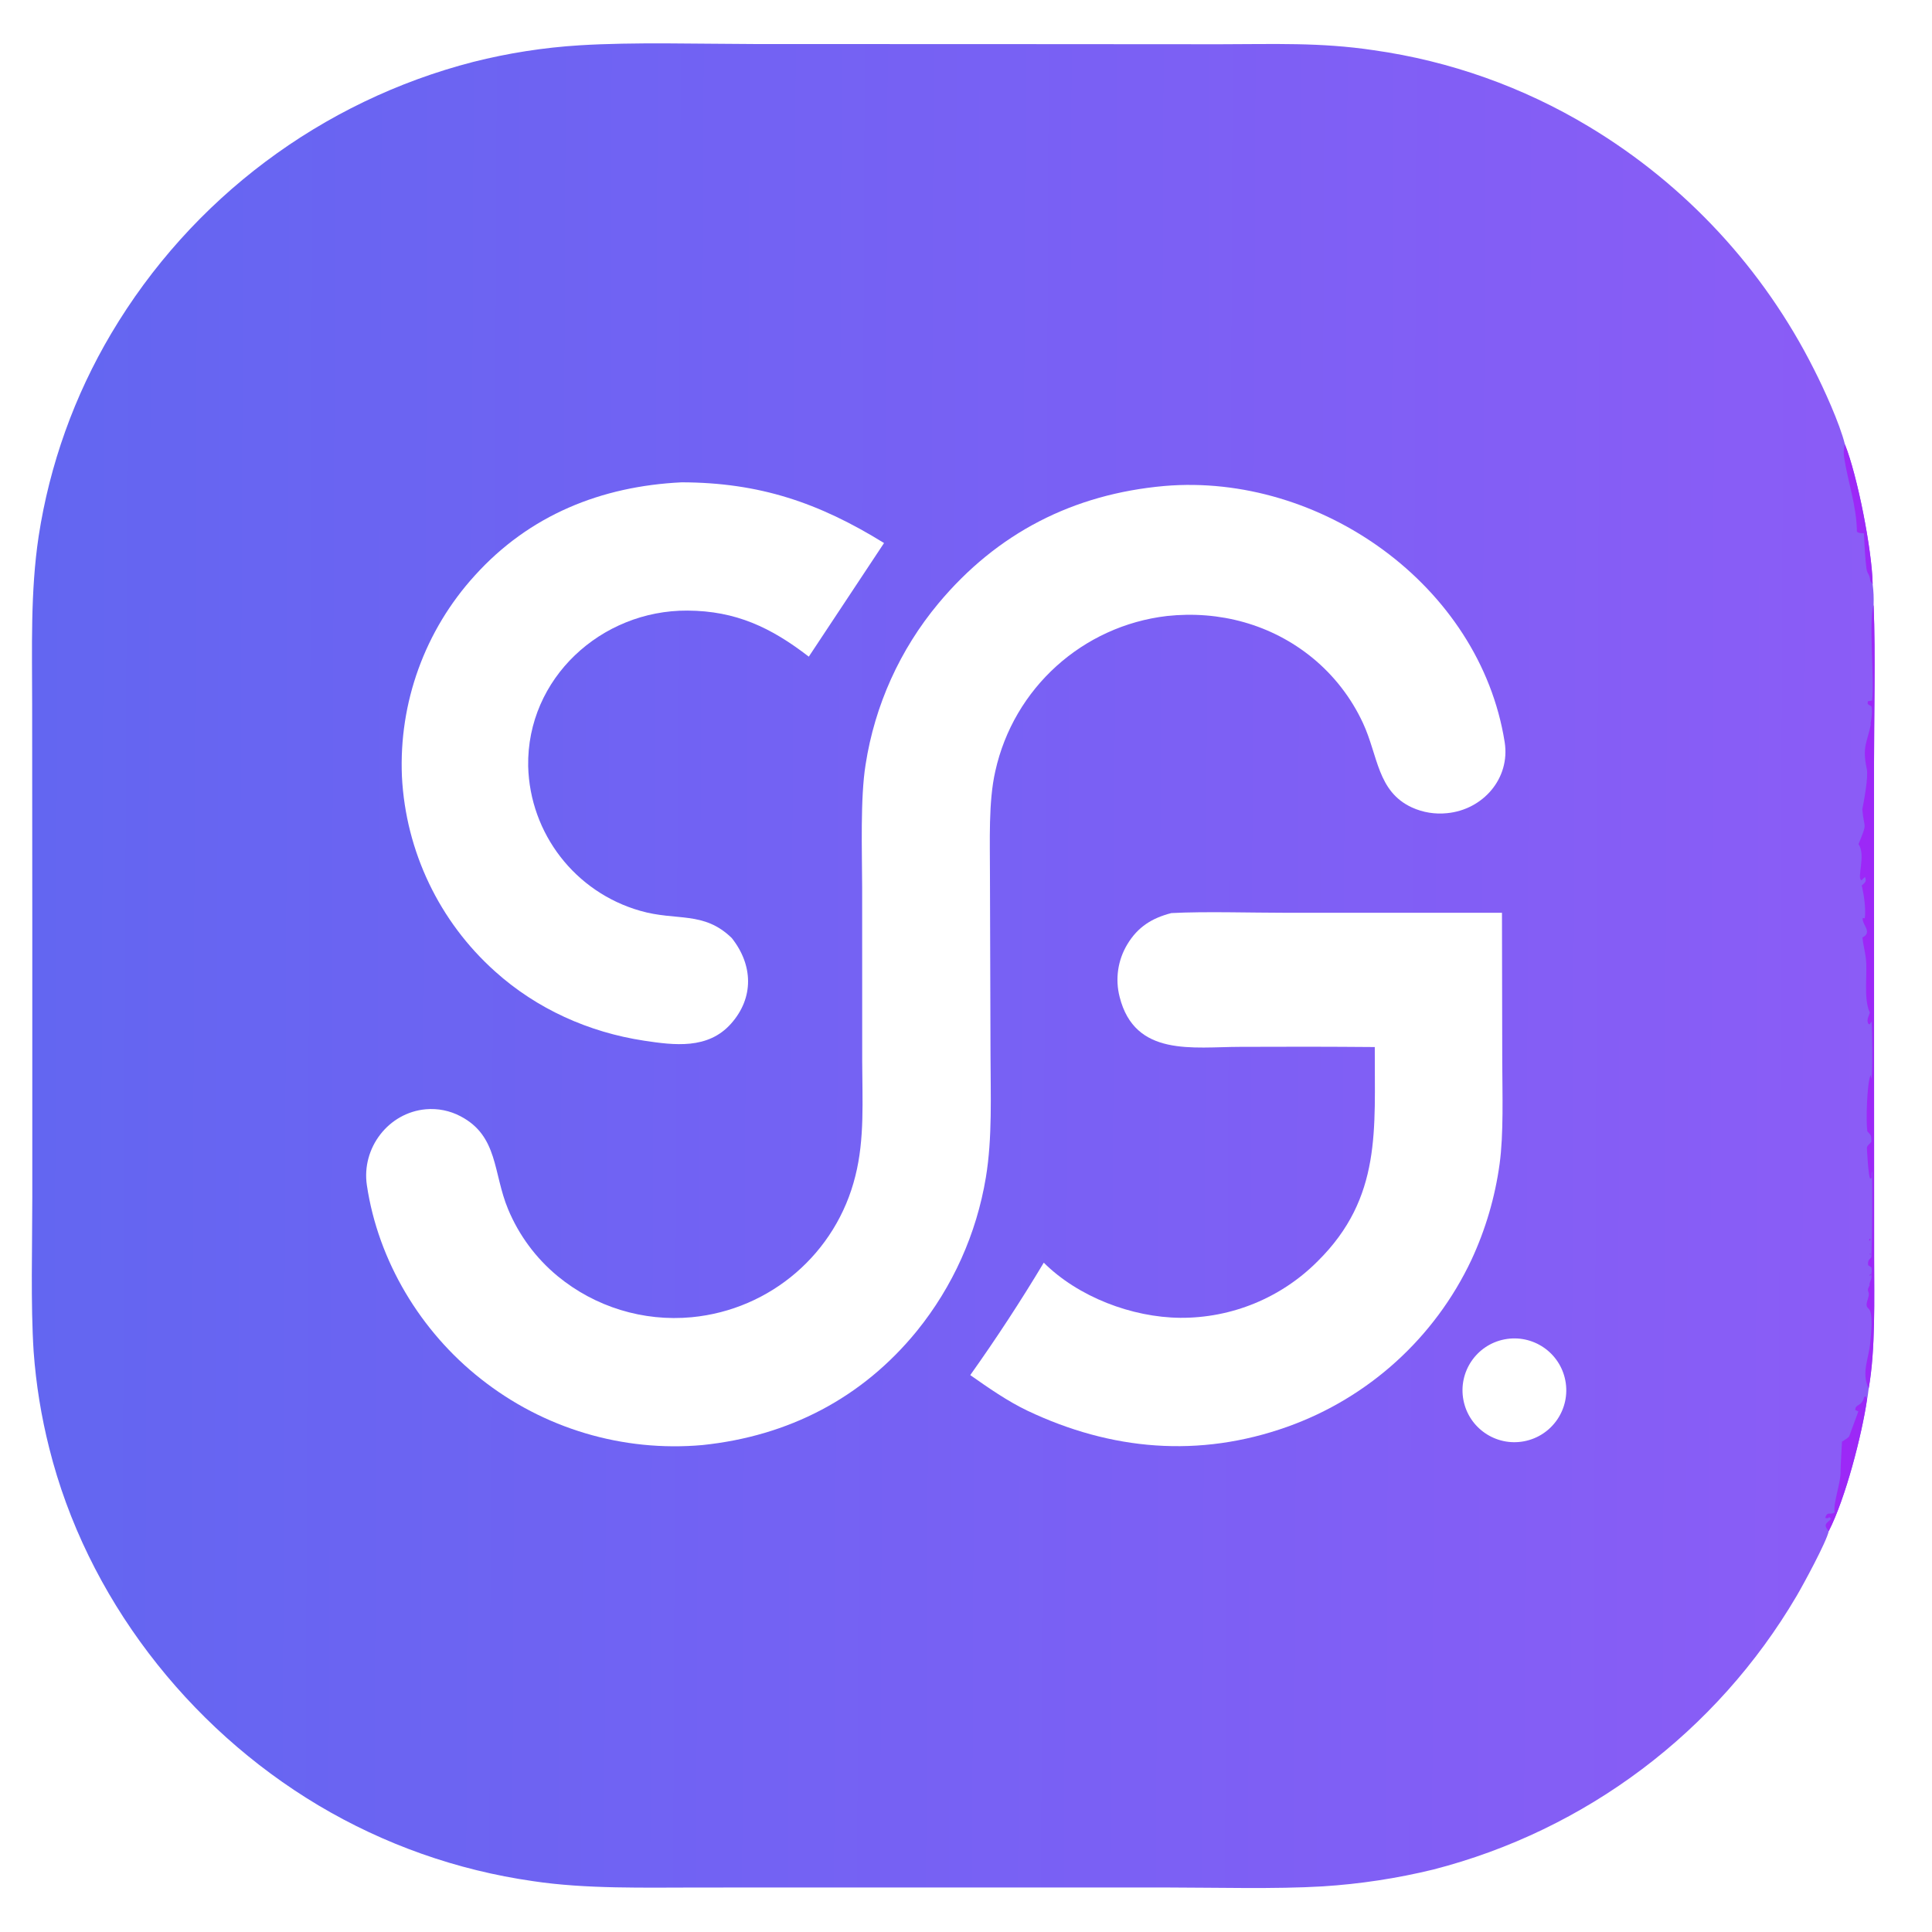
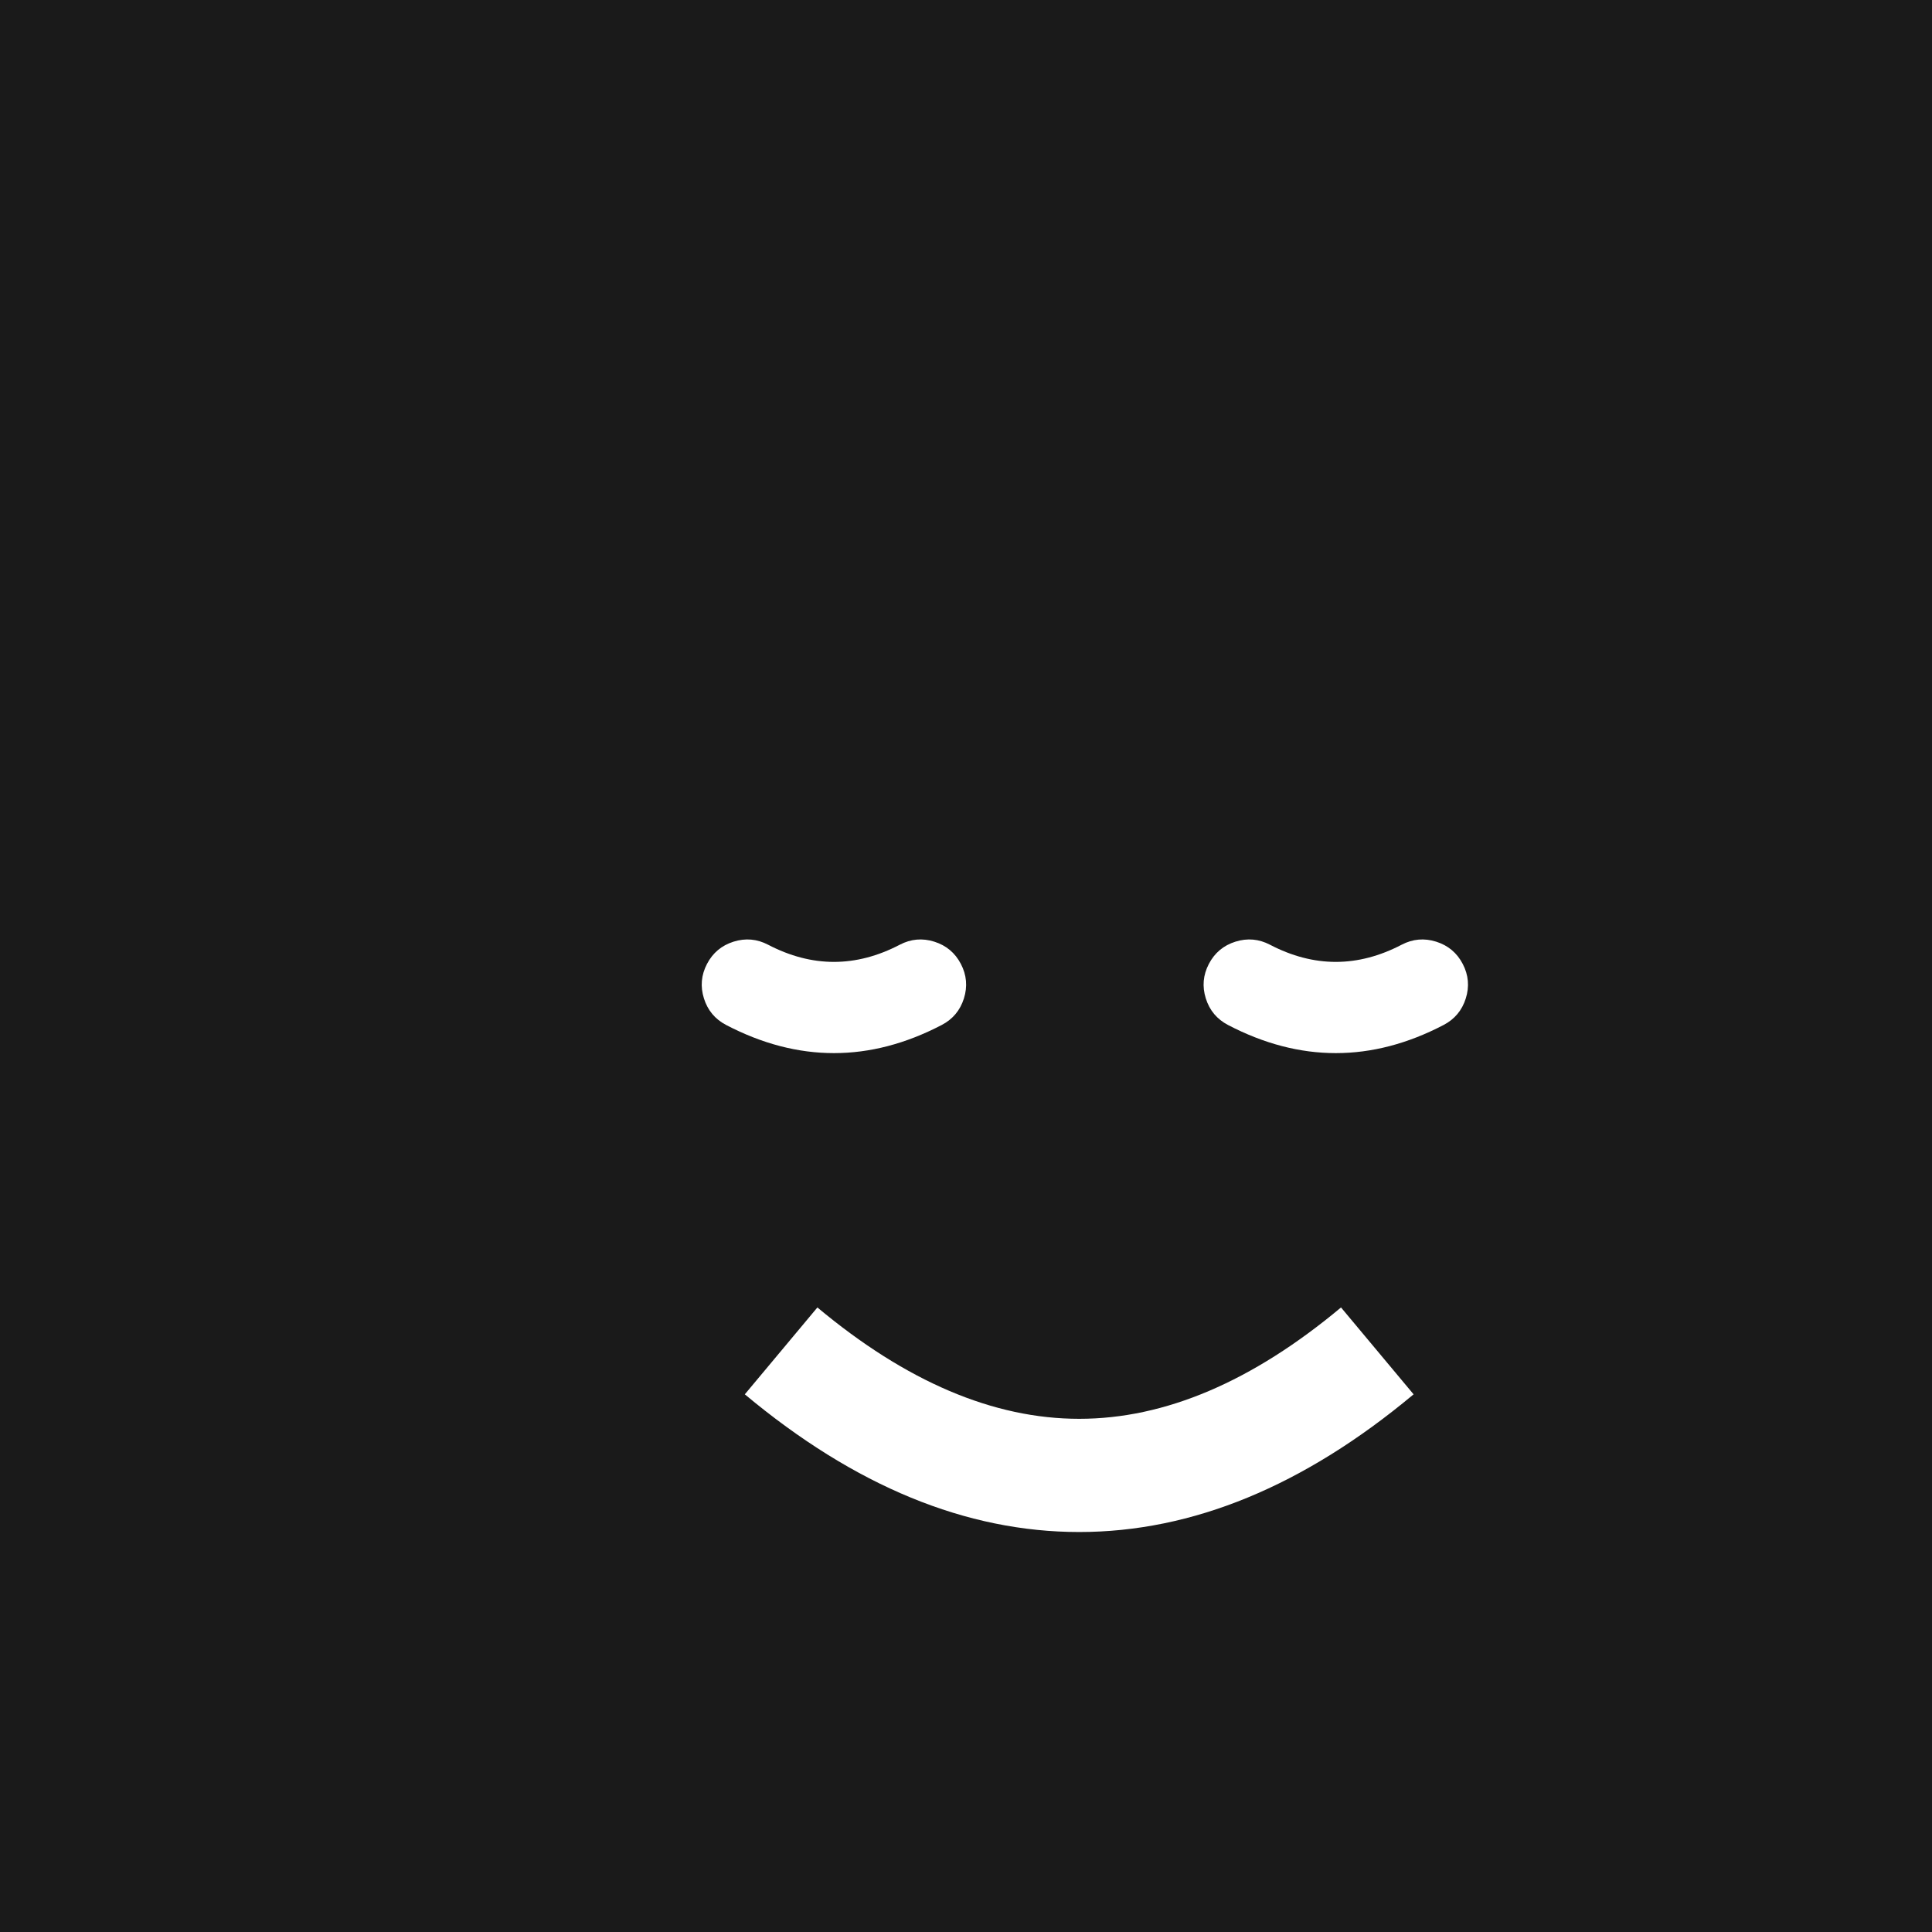
- <svg xmlns="http://www.w3.org/2000/svg" version="1.1" style="display: block;" viewBox="255 245 1560 1560" width="1490" height="1490" preserveAspectRatio="none">
-   <defs>
-     <linearGradient id="Gradient1" gradientUnits="userSpaceOnUse" x1="1767.04" y1="1027.58" x2="281.756" y2="1021.39">
-       <stop class="stop0" offset="0" stop-opacity="1" stop-color="#8b5cf6" />
-       <stop class="stop1" offset="1" stop-opacity="1" stop-color="#6366f1" />
-     </linearGradient>
-   </defs>
-   <path transform="translate(0,0)" fill="rgb(255,255,255)" d="M 0 0 L 2048 0 L 2048 2048 L 0 2048 L 0 0 z" />
-   <path transform="translate(0,0)" fill="url(#Gradient1)" d="M 1731.64 1481.27 C 1729.96 1489.76 1710.7 1525.2 1705.62 1533.78 C 1641.11 1643.43 1535.59 1722.87 1412.37 1754.55 C 1383.03 1761.7 1353.11 1766.26 1322.96 1768.16 C 1284.93 1770.44 1237.45 1769.1 1198.34 1769.07 L 986.556 1769.06 L 819.347 1769.08 C 775.808 1769.08 728.189 1770.4 685.284 1763.92 C 624.056 1755.16 565.17 1734.36 512.032 1702.7 C 406.28 1639.57 324.759 1534.24 294.77 1414.35 C 288.299 1388.79 284.082 1362.7 282.169 1336.4 C 279.684 1297.98 281.087 1250.72 281.081 1211.43 L 281.075 989 L 280.961 813.78 C 280.962 768.509 279.445 722.895 286.199 678.066 C 295.081 620.199 314.995 564.576 344.859 514.221 C 409.493 405.349 514.619 326.51 637.236 294.954 C 665.319 287.867 693.997 283.393 722.904 281.59 C 766.919 278.869 819.224 280.477 863.718 280.55 L 1089.61 280.63 L 1239.76 280.729 C 1283.07 280.704 1321.11 279.063 1364.16 285.539 C 1425.68 294.219 1484.82 315.219 1538.04 347.281 C 1615.94 394.139 1678.96 462.125 1719.78 543.352 C 1727.77 559.005 1740.54 587.089 1744.67 603.775 C 1754.76 628.932 1766.59 689.292 1767.08 716.622 C 1767.87 723.477 1768.01 726.633 1767.86 733.536 C 1769.48 774.25 1768.15 823.05 1768.18 864.39 L 1768.23 1119.15 L 1768.28 1260.51 C 1768.26 1293.34 1769.49 1334.34 1763.86 1366.25 C 1763.62 1368.09 1763.04 1373.31 1762.58 1374.8 C 1758.34 1403.83 1745.1 1455.01 1731.64 1481.27 z" />
-   <path transform="translate(0,0)" fill="rgb(156,40,247)" d="M 1766 1273.88 C 1766.48 1271.15 1766.43 1271.15 1766.15 1268.37 L 1763.46 1266.59 C 1762.64 1261.53 1766.02 1261.45 1766.09 1259.74 C 1766.73 1242.82 1766.94 1206.39 1766.61 1191.03 C 1765.89 1191.79 1766.26 1194.73 1766.28 1196.2 L 1765.03 1196.7 C 1763.81 1194.37 1762.91 1180.58 1762.74 1177.08 C 1762.38 1169.57 1761.64 1171.83 1766.03 1166.97 C 1765.9 1162.08 1766.43 1162.34 1762.76 1158.46 C 1761.62 1150.36 1762.41 1120.08 1765.39 1113.06 L 1766.13 1116.29 C 1767.18 1107.98 1766.79 1078.4 1766.25 1069.71 L 1764.67 1072.2 L 1763.48 1071.52 C 1762.43 1068.59 1763.04 1067.71 1764.15 1064.47 L 1764.79 1062.62 C 1759.41 1051.23 1763.17 1031.34 1761.54 1018.33 C 1760.8 1012.35 1759.41 1008.16 1758.81 1001.98 C 1767.45 997.742 1758.1 991.358 1759.08 986.19 L 1760.74 986.501 C 1761.68 979.504 1760.23 968.693 1758.68 961.82 L 1758.26 959.996 C 1761.28 957.304 1762.22 956.771 1760.89 953.073 L 1758.08 955.795 C 1753.92 954.29 1761.88 935.727 1755.68 926.58 C 1763.26 907.814 1760.18 915.568 1758.72 898.518 C 1760.03 891.954 1763.72 872.541 1762.35 865.972 C 1758.44 847.276 1762.64 845.076 1765.87 828.754 L 1765.15 830.085 C 1766.11 826.308 1767.58 817.034 1765.47 813.725 L 1766.3 815.355 C 1764.54 814.438 1764.37 814.588 1763.02 813.248 L 1763.18 811.245 L 1766.59 810.672 C 1768.75 795.374 1763.68 745.543 1767.86 733.536 C 1769.48 774.25 1768.15 823.05 1768.18 864.39 L 1768.23 1119.15 L 1768.28 1260.51 C 1768.26 1293.34 1769.49 1334.34 1763.86 1366.25 C 1757.66 1353.01 1764.16 1341.92 1765.19 1328.41 C 1765.54 1323.8 1768.08 1305 1763.6 1301.47 C 1759.67 1298.38 1765.47 1292.22 1763.62 1288.06 C 1762.65 1285.89 1764.02 1284.31 1764.91 1282.25 L 1764.44 1282.79 C 1764.93 1277.79 1766.84 1278.7 1766 1273.88 z" />
-   <path transform="translate(0,0)" fill="rgb(156,40,247)" d="M 1731.64 1481.27 C 1725.77 1475.13 1731.96 1474.15 1733.41 1471.31 C 1730.62 1468.3 1733.22 1471.81 1728.78 1470.64 C 1730.55 1464.69 1732.9 1468.8 1736.41 1466.19 C 1734.92 1458.77 1741.66 1442 1741.17 1432.36 C 1741.09 1430.86 1742.38 1408.85 1742.3 1409.09 C 1743.53 1408.31 1747.78 1405.75 1748.16 1404.71 C 1750.55 1398.24 1753.13 1391.04 1755.54 1384.65 L 1753.02 1383.51 C 1753.07 1378.33 1758.39 1380.93 1760.23 1373.03 L 1761.64 1372.39 L 1762.58 1374.8 C 1758.34 1403.83 1745.1 1455.01 1731.64 1481.27 z" />
-   <path transform="translate(0,0)" fill="rgb(156,40,247)" d="M 1744.67 603.775 C 1754.76 628.932 1766.59 689.292 1767.08 716.622 L 1765.28 714.369 C 1764.37 707.435 1762.7 708.967 1762.03 703.722 C 1760.87 694.701 1760.53 684.666 1760 675.556 C 1757.31 675.451 1756.59 675.762 1754.39 674.396 C 1754.05 653.001 1747.17 634.621 1743.99 613.964 C 1743.52 610.919 1743.72 606.738 1744.67 603.775 z" />
-   <path transform="translate(0,0)" fill="rgb(156,40,247)" d="M 1764.42 1275.01 C 1764.86 1273.76 1764.82 1274.32 1766 1273.88 C 1765.35 1274.82 1765.49 1274.74 1764.42 1275.01 z" />
-   <path transform="translate(0,0)" fill="rgb(255,255,255)" d="M 1195.2 637.408 C 1320.78 626.696 1449.83 717.327 1469.95 844.196 C 1474.61 873.566 1452.4 898.845 1423.38 901.603 C 1413.74 902.602 1404 901.027 1395.17 897.037 C 1367.03 884.092 1367.83 855.226 1355.52 828.795 C 1346.05 808.405 1332.1 790.413 1314.71 776.158 C 1281.53 749.07 1239.66 737.839 1197.27 742.388 C 1129.1 750.392 1073.48 800.679 1058.66 867.698 C 1053 892.41 1054.39 924.756 1054.34 950.88 L 1054.79 1096.38 C 1054.83 1129.07 1056.36 1163.64 1051.04 1195.74 C 1043.51 1241.18 1024.32 1283.9 995.343 1319.7 C 951.08 1374.07 891.522 1404.61 822.245 1411.81 C 757.935 1417.58 693.862 1398.46 643.239 1358.38 C 594.663 1320.19 560.342 1263.28 551.229 1201.98 C 546.772 1172 568.613 1143.31 598.945 1140.67 C 608.605 1139.84 618.3 1141.81 626.872 1146.34 C 657.423 1162.35 653.057 1192.16 665.267 1221.4 C 674.007 1242.4 687.743 1260.95 705.282 1275.44 C 735.555 1300.36 774.464 1312.28 813.503 1308.6 C 877.305 1302.53 930.302 1256.8 945.654 1194.57 C 953.258 1164.57 951.248 1133.02 951.187 1102.06 L 951.146 961.151 C 951.066 932.285 949.574 889.293 953.933 862.32 C 961.351 814.445 981.66 769.491 1012.68 732.279 C 1060.24 675.254 1121.67 643.961 1195.2 637.408 z" />
-   <path transform="translate(0,0)" fill="rgb(255,255,255)" d="M 1200.8 982.271 C 1227.84 980.842 1265.36 982.028 1293.22 982.028 L 1467.77 982.047 L 1468 1103.09 C 1468.08 1128.27 1469.18 1160.66 1465.86 1184.84 C 1462.19 1211.67 1454.51 1237.79 1443.09 1262.34 C 1413.44 1325.22 1359.97 1373.69 1294.5 1397.04 C 1223.2 1422.41 1152.31 1416.19 1084.67 1384.11 C 1068.56 1376.42 1053.02 1365.57 1038.44 1355.33 C 1059.4 1325.86 1079.2 1295.58 1097.8 1264.55 C 1125.55 1292.19 1168.91 1308.73 1207.99 1309.07 C 1249.62 1309.36 1289.62 1292.88 1318.98 1263.36 C 1371.07 1211.82 1364.79 1156.58 1365.07 1090.44 C 1328.94 1090.14 1292.81 1090.09 1256.68 1090.28 C 1218.3 1090.31 1171.39 1098.71 1159.06 1050 C 1155.34 1035.61 1157.55 1020.33 1165.21 1007.58 C 1173.78 993.328 1185.19 986.319 1200.8 982.271 z" />
-   <path transform="translate(0,0)" fill="rgb(255,255,255)" d="M 805.407 634.455 C 868.231 634.607 916.144 650.894 968.823 683.472 L 908.07 775.217 C 877.585 751.704 849.251 738.217 809.97 738.022 C 740.587 737.678 680.298 792.593 681.475 863.643 C 682.844 918.155 719.473 965.456 771.908 980.425 C 801.31 988.944 823.151 980.329 845.859 1002.41 C 863.108 1024.17 863.945 1050.67 845.183 1071.67 C 826.616 1092.45 799.599 1089.02 775.04 1085.3 C 730.464 1078.54 688.404 1059.68 654.783 1029.43 C 609.699 989.114 582.607 932.441 579.541 872.034 C 576.959 812.304 598.094 753.975 638.339 709.762 C 682.49 660.852 740.501 637.59 805.407 634.455 z" />
-   <path transform="translate(0,0)" fill="rgb(255,255,255)" d="M 1469.77 1326.49 C 1492.55 1322.05 1514.59 1336.96 1518.95 1359.75 C 1523.3 1382.54 1508.3 1404.53 1485.49 1408.79 C 1462.81 1413.03 1440.97 1398.13 1436.65 1375.47 C 1432.32 1352.8 1447.13 1330.91 1469.77 1326.49 z" />
-   <path transform="translate(0,0)" fill="rgb(156,40,247)" d="M 1764.51 1245.3 C 1764.78 1245.29 1765.07 1245.19 1765.29 1245.36 C 1765.39 1245.74 1765.37 1245.45 1765.16 1246.42 C 1764.46 1246.87 1764.72 1246.77 1764.31 1246.87 C 1764.25 1246.34 1764.37 1245.93 1764.51 1245.3 z" />
-   <path transform="translate(0,0)" fill="rgb(156,40,247)" d="M 1764.72 1257.24 C 1764.89 1257.23 1765.05 1257.22 1765.22 1257.22 C 1765.46 1257.5 1765.33 1257.28 1765.55 1258.06 C 1764.95 1258 1765.14 1258.07 1764.89 1257.92 C 1764.74 1257.66 1764.81 1257.85 1764.72 1257.24 z" />
+ <svg xmlns="http://www.w3.org/2000/svg" viewBox="0.00 0.00 512.00 512.00" width="64" height="64" role="img" aria-label="Super Génial">
+   <path fill="#1a1a1a" fill-rule="nonzero" d="M0.0 0.0H512.0V512.0H0.0ZM216.617 346.489 197.383 369.511Q241.059 406.0 286.0 406.0Q330.941 406.0 374.617 369.511L355.383 346.489Q320.059 376.0 286.0 376.0Q251.941 376.0 216.617 346.489ZM203.551 250.361Q199.144 248.062 194.402 249.552Q189.66 251.042 187.361 255.449Q185.062 259.856 186.552 264.598Q188.042 269.34 192.449 271.639Q221.0 286.535 249.551 271.639Q253.958 269.34 255.448 264.598Q256.938 259.856 254.639 255.449Q252.34 251.042 247.598 249.552Q242.856 248.062 238.449 250.361Q221.0 259.465 203.551 250.361ZM336.551 250.361Q332.144 248.062 327.402 249.552Q322.66 251.042 320.361 255.449Q318.062 259.856 319.552 264.598Q321.042 269.34 325.449 271.639Q354.0 286.535 382.551 271.639Q386.958 269.34 388.448 264.598Q389.938 259.856 387.639 255.449Q385.34 251.042 380.598 249.552Q375.856 248.062 371.449 250.361Q354.0 259.465 336.551 250.361Z" />
</svg>
